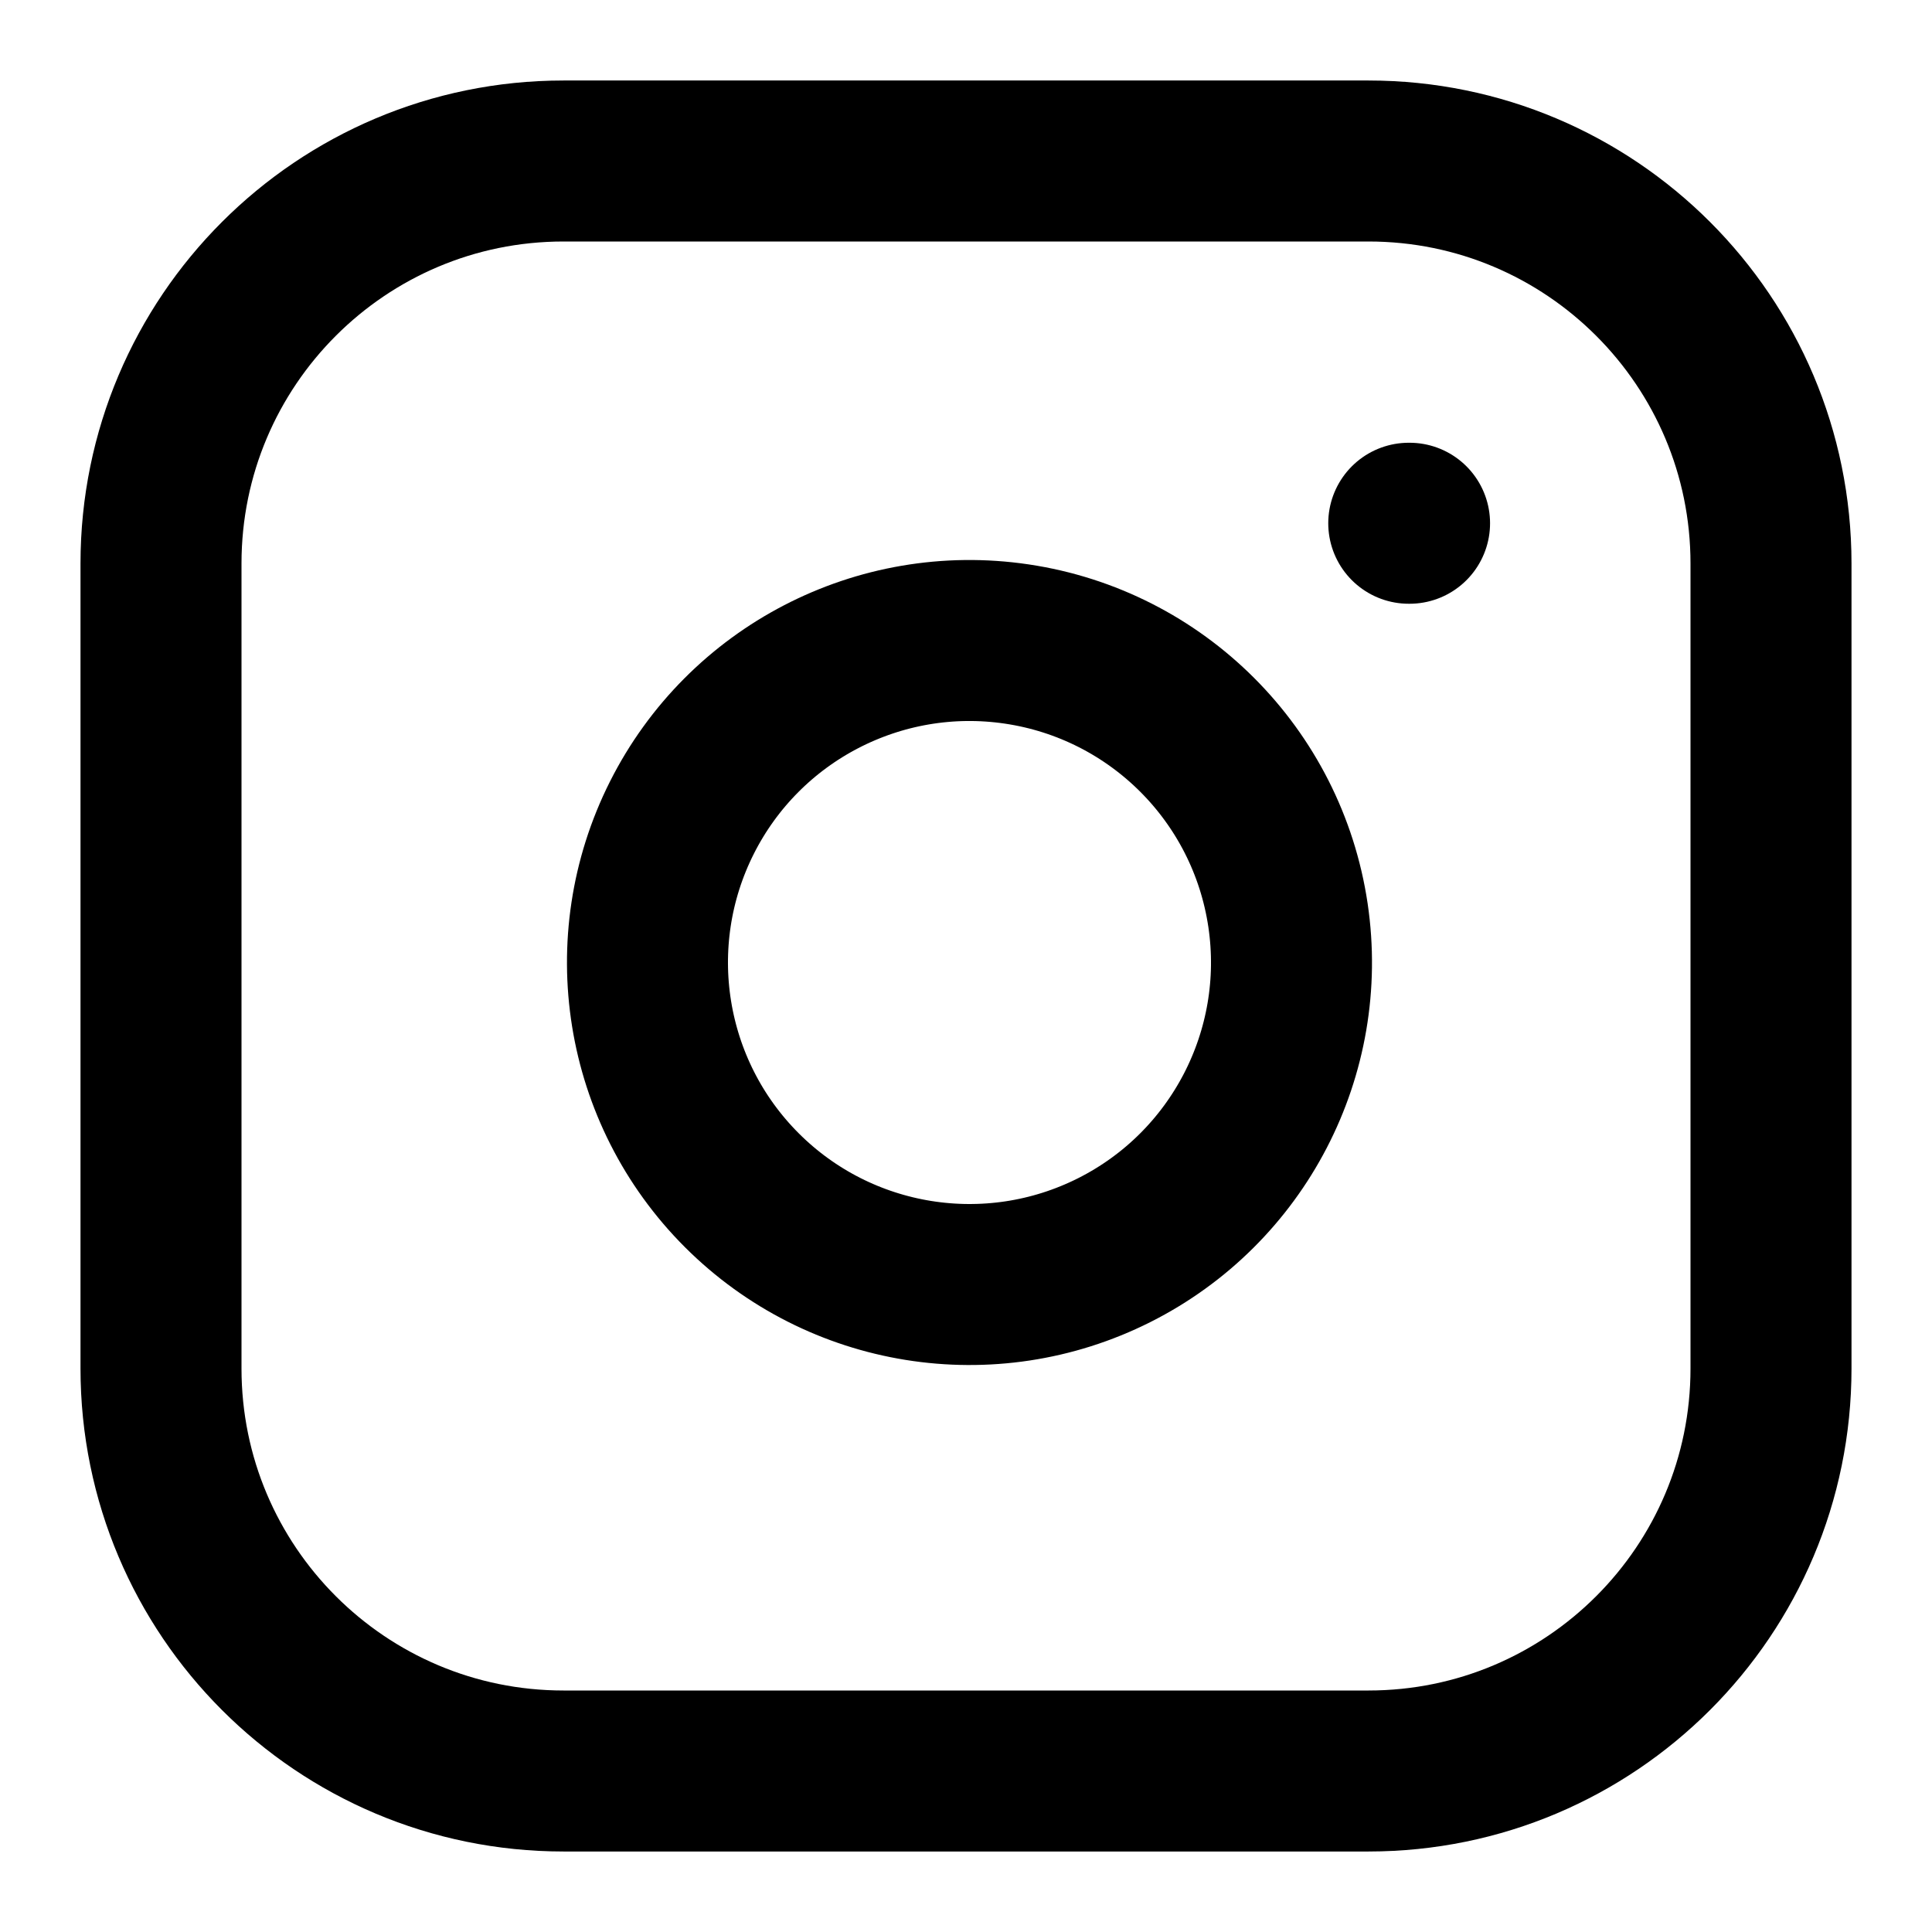
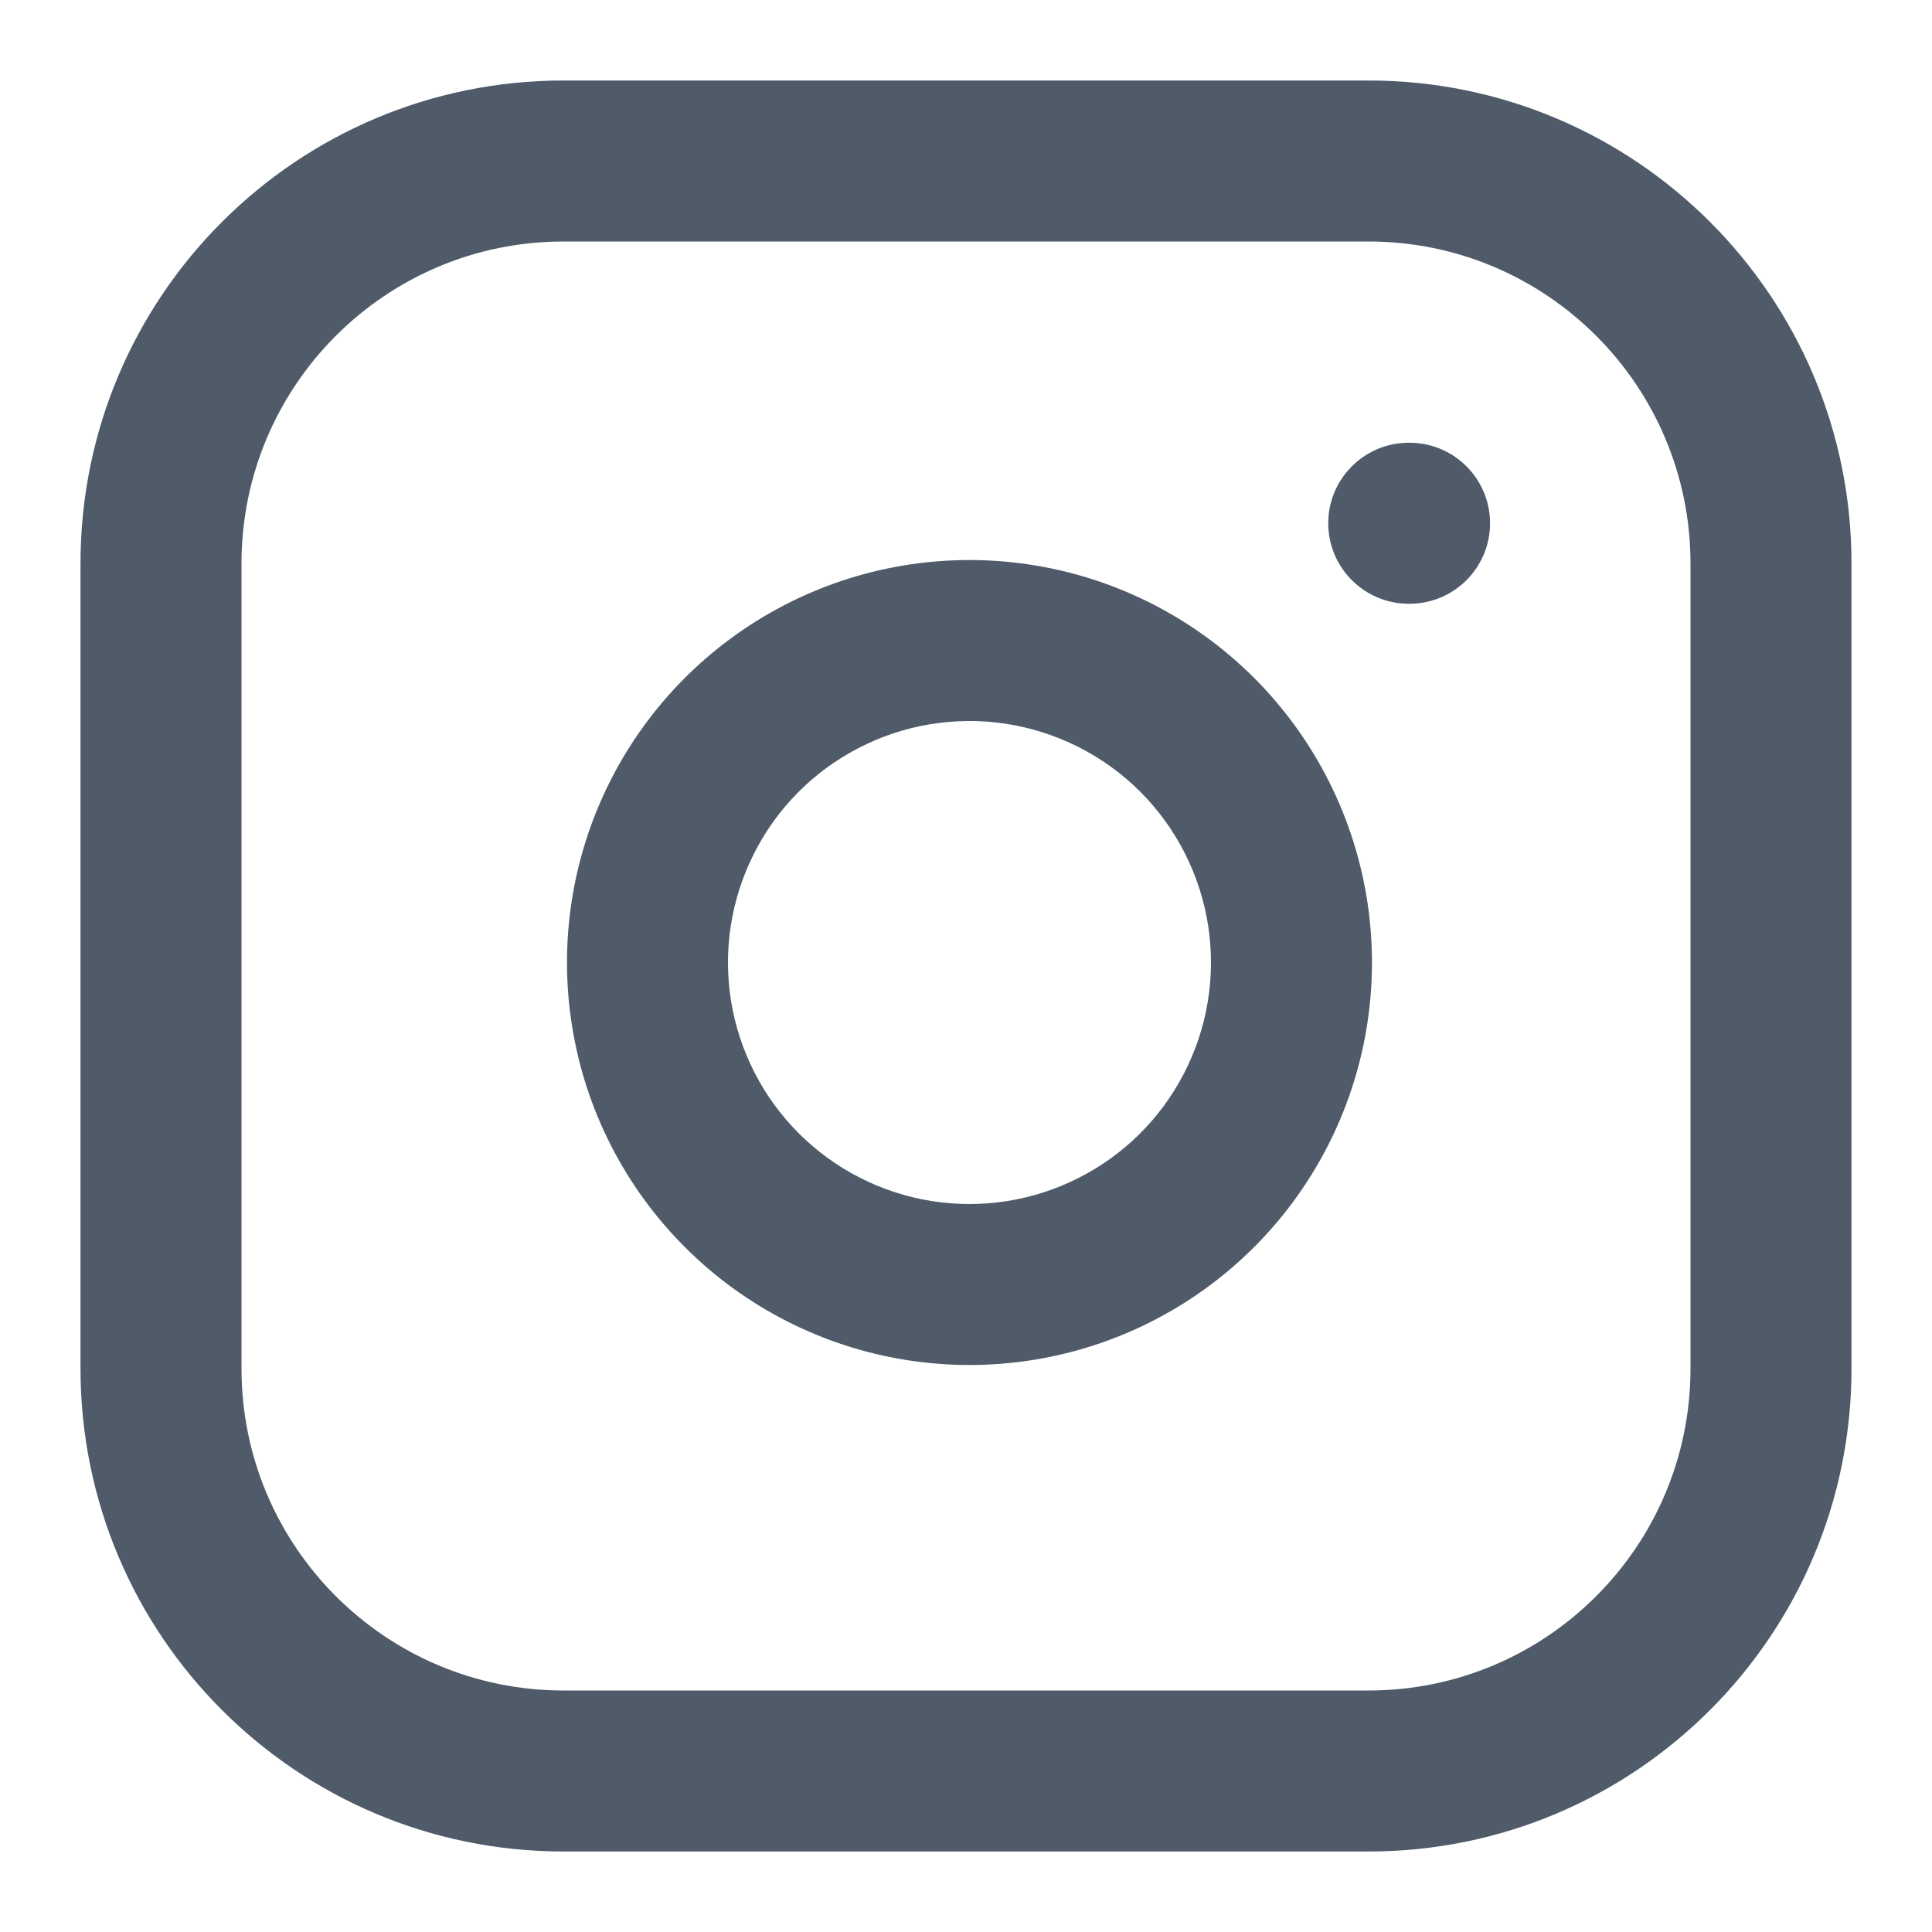
- <svg xmlns="http://www.w3.org/2000/svg" width="24" height="24" viewBox="0 0 24 24" fill="none" stroke="currentColor" stroke-width="2" stroke-linecap="round" stroke-linejoin="round" class="feather feather-instagram">
-   <rect x="2" y="2" width="20" height="20" rx="5" ry="5" />
-   <path d="M16 11.37A4 4 0 1 1 12.63 8 4 4 0 0 1 16 11.37z" />
-   <line x1="17.5" y1="6.5" x2="17.51" y2="6.5" />
+ <svg xmlns="http://www.w3.org/2000/svg" width="24" height="24" viewBox="0 0 24 24" fill="none">
+   <path fill-rule="evenodd" clip-rule="evenodd" d="M9.74 7.519C10.674 7.034 11.736 6.857 12.777 7.011C13.838 7.168 14.82 7.663 15.579 8.421C16.337 9.18 16.832 10.162 16.989 11.223C17.143 12.264 16.966 13.326 16.481 14.26C15.997 15.193 15.231 15.95 14.291 16.423C13.352 16.896 12.287 17.06 11.249 16.893C10.21 16.726 9.251 16.236 8.508 15.492C7.764 14.749 7.274 13.79 7.107 12.751C6.94 11.713 7.104 10.648 7.577 9.709C8.05 8.769 8.807 8.003 9.74 7.519ZM12.483 8.989C11.859 8.897 11.222 9.003 10.662 9.294C10.101 9.585 9.647 10.044 9.364 10.608C9.08 11.172 8.981 11.81 9.081 12.433C9.182 13.056 9.476 13.632 9.922 14.078C10.368 14.524 10.944 14.818 11.567 14.919C12.19 15.019 12.828 14.92 13.392 14.636C13.956 14.353 14.415 13.899 14.706 13.338C14.997 12.778 15.103 12.141 15.011 11.517C14.916 10.88 14.62 10.291 14.165 9.835C13.709 9.38 13.12 9.084 12.483 8.989Z" fill="#4F5B69" />
+   <path d="M17.5 5.5C16.948 5.5 16.5 5.948 16.5 6.5C16.5 7.052 16.948 7.5 17.5 7.5H17.51C18.062 7.5 18.51 7.052 18.51 6.5C18.51 5.948 18.062 5.5 17.51 5.5H17.5Z" fill="#4F5B69" />
+   <path fill-rule="evenodd" clip-rule="evenodd" d="M1 7C1 3.686 3.686 1 7 1H17C20.314 1 23 3.686 23 7V17C23 20.314 20.314 23 17 23H7C3.686 23 1 20.314 1 17V7ZM7 3C4.791 3 3 4.791 3 7V17C3 19.209 4.791 21 7 21H17C19.209 21 21 19.209 21 17V7C21 4.791 19.209 3 17 3H7Z" fill="#4F5B69" />
</svg>
